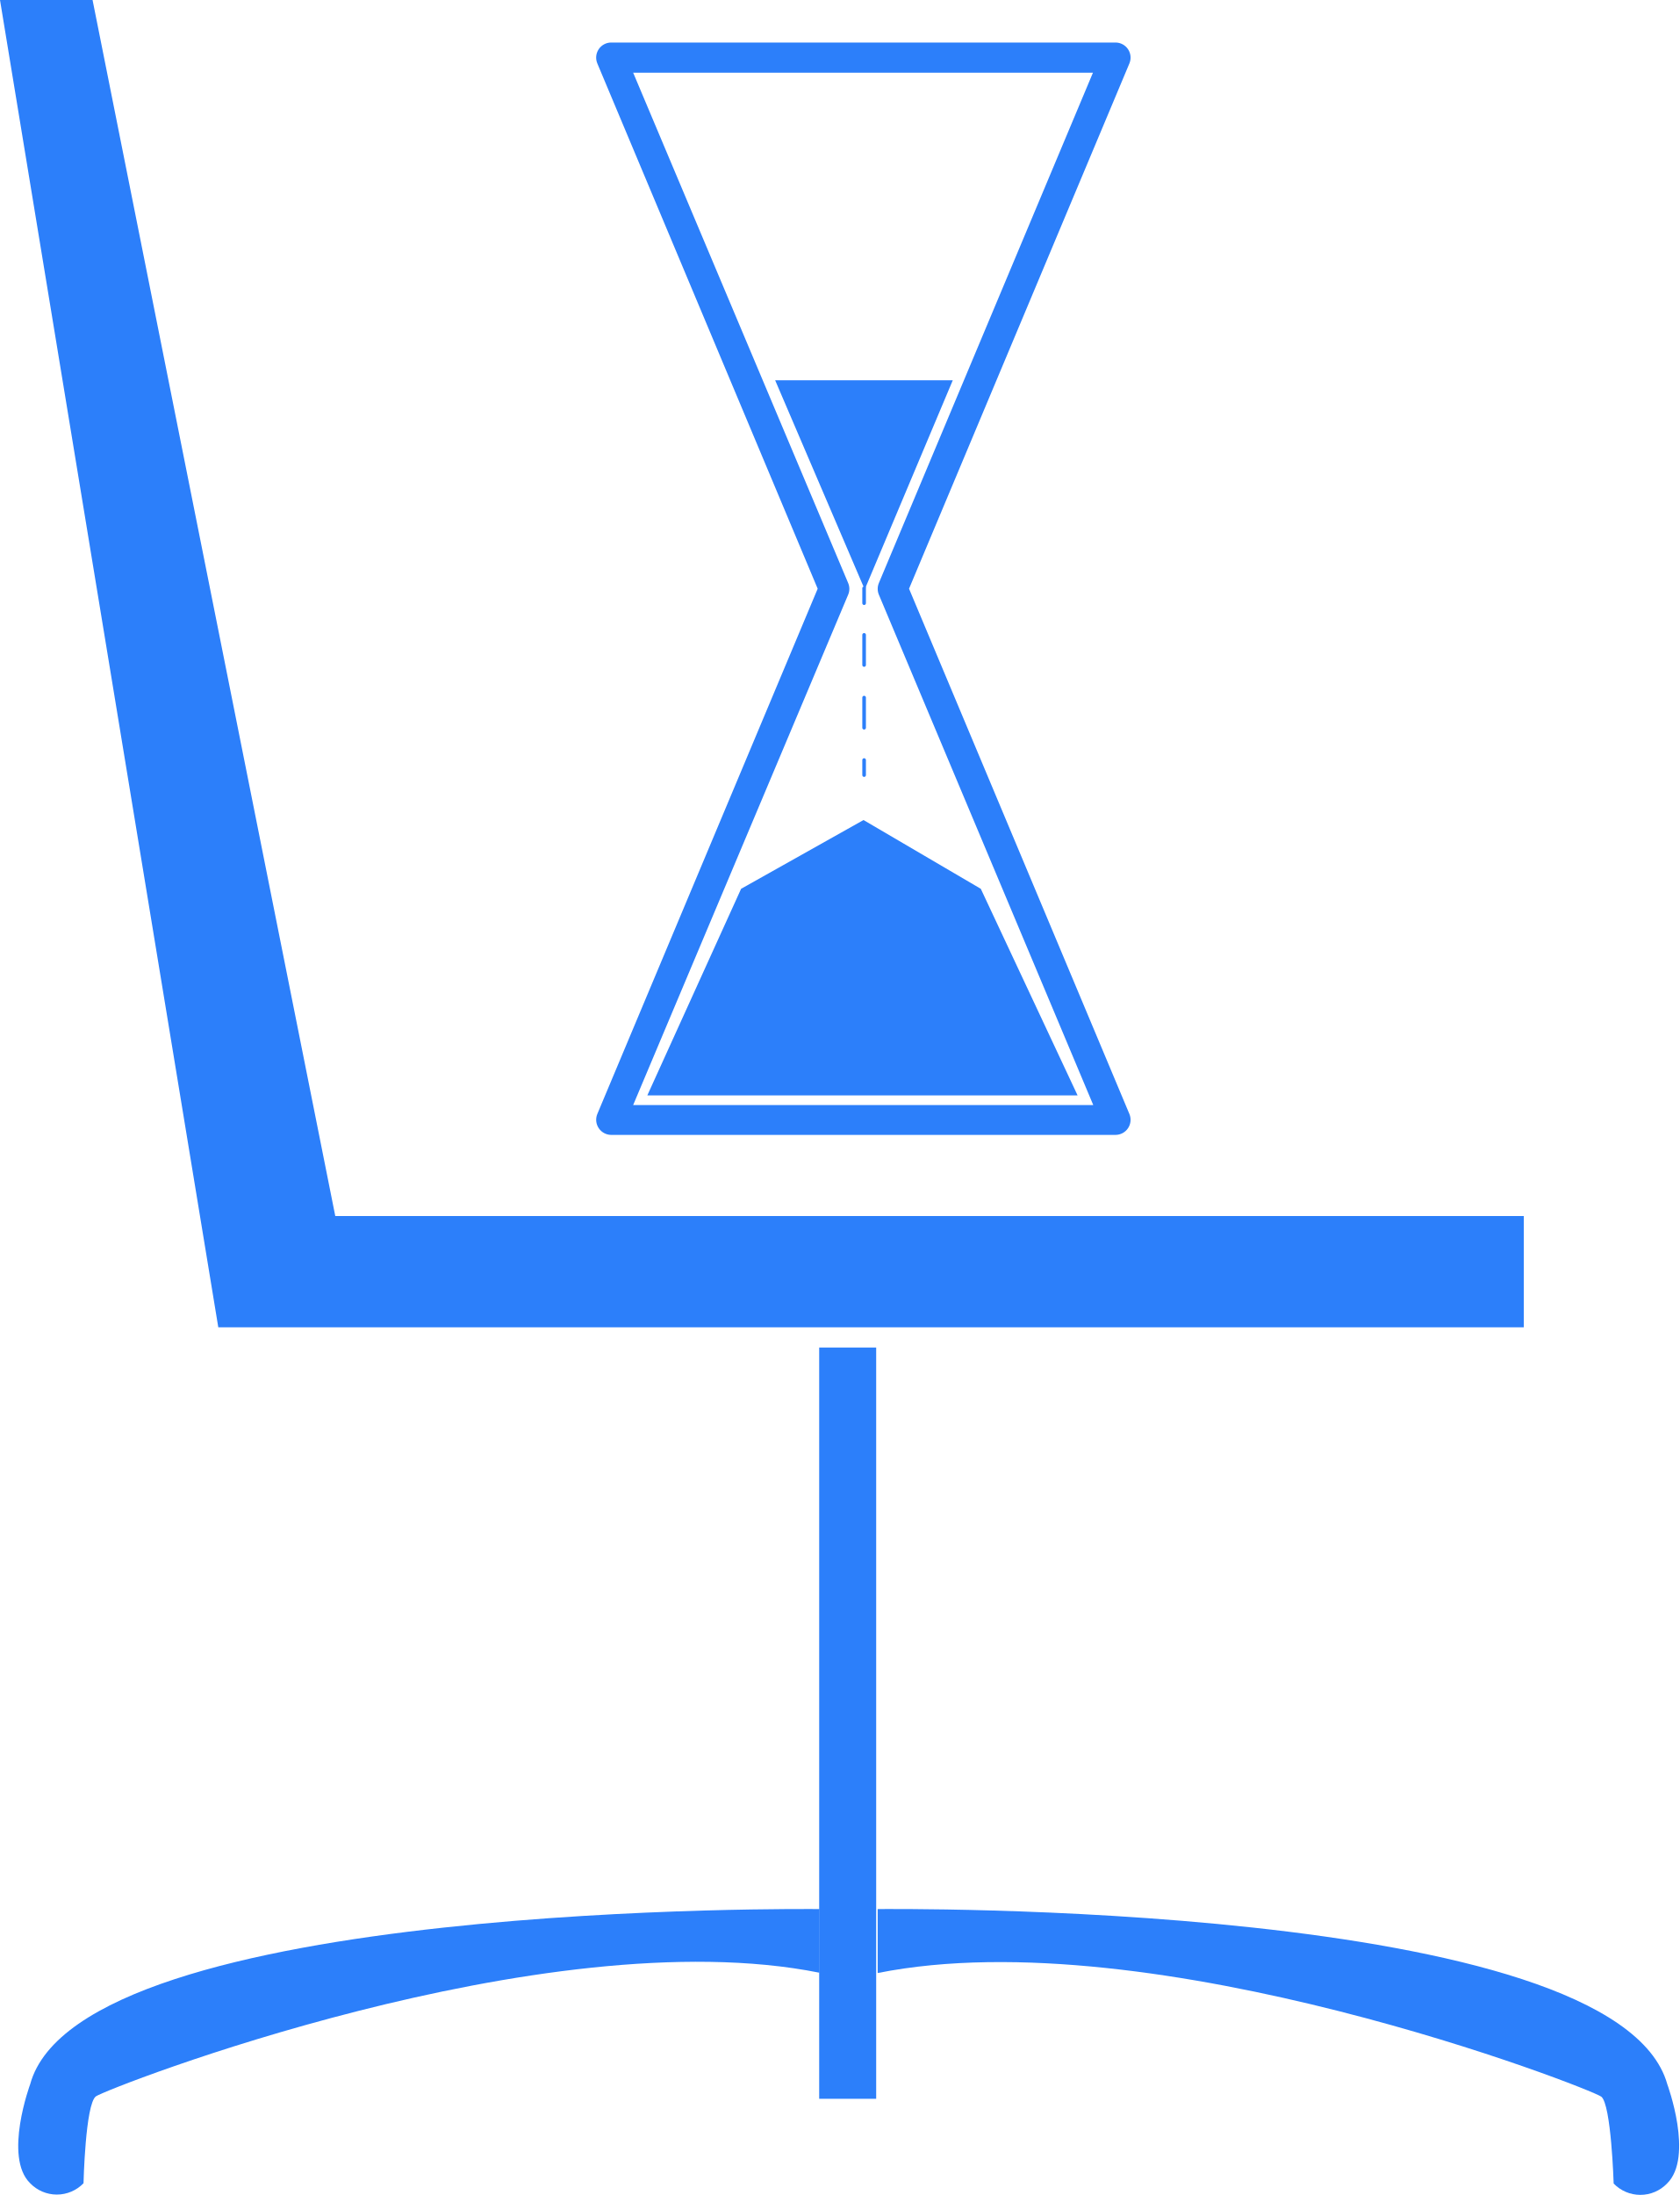
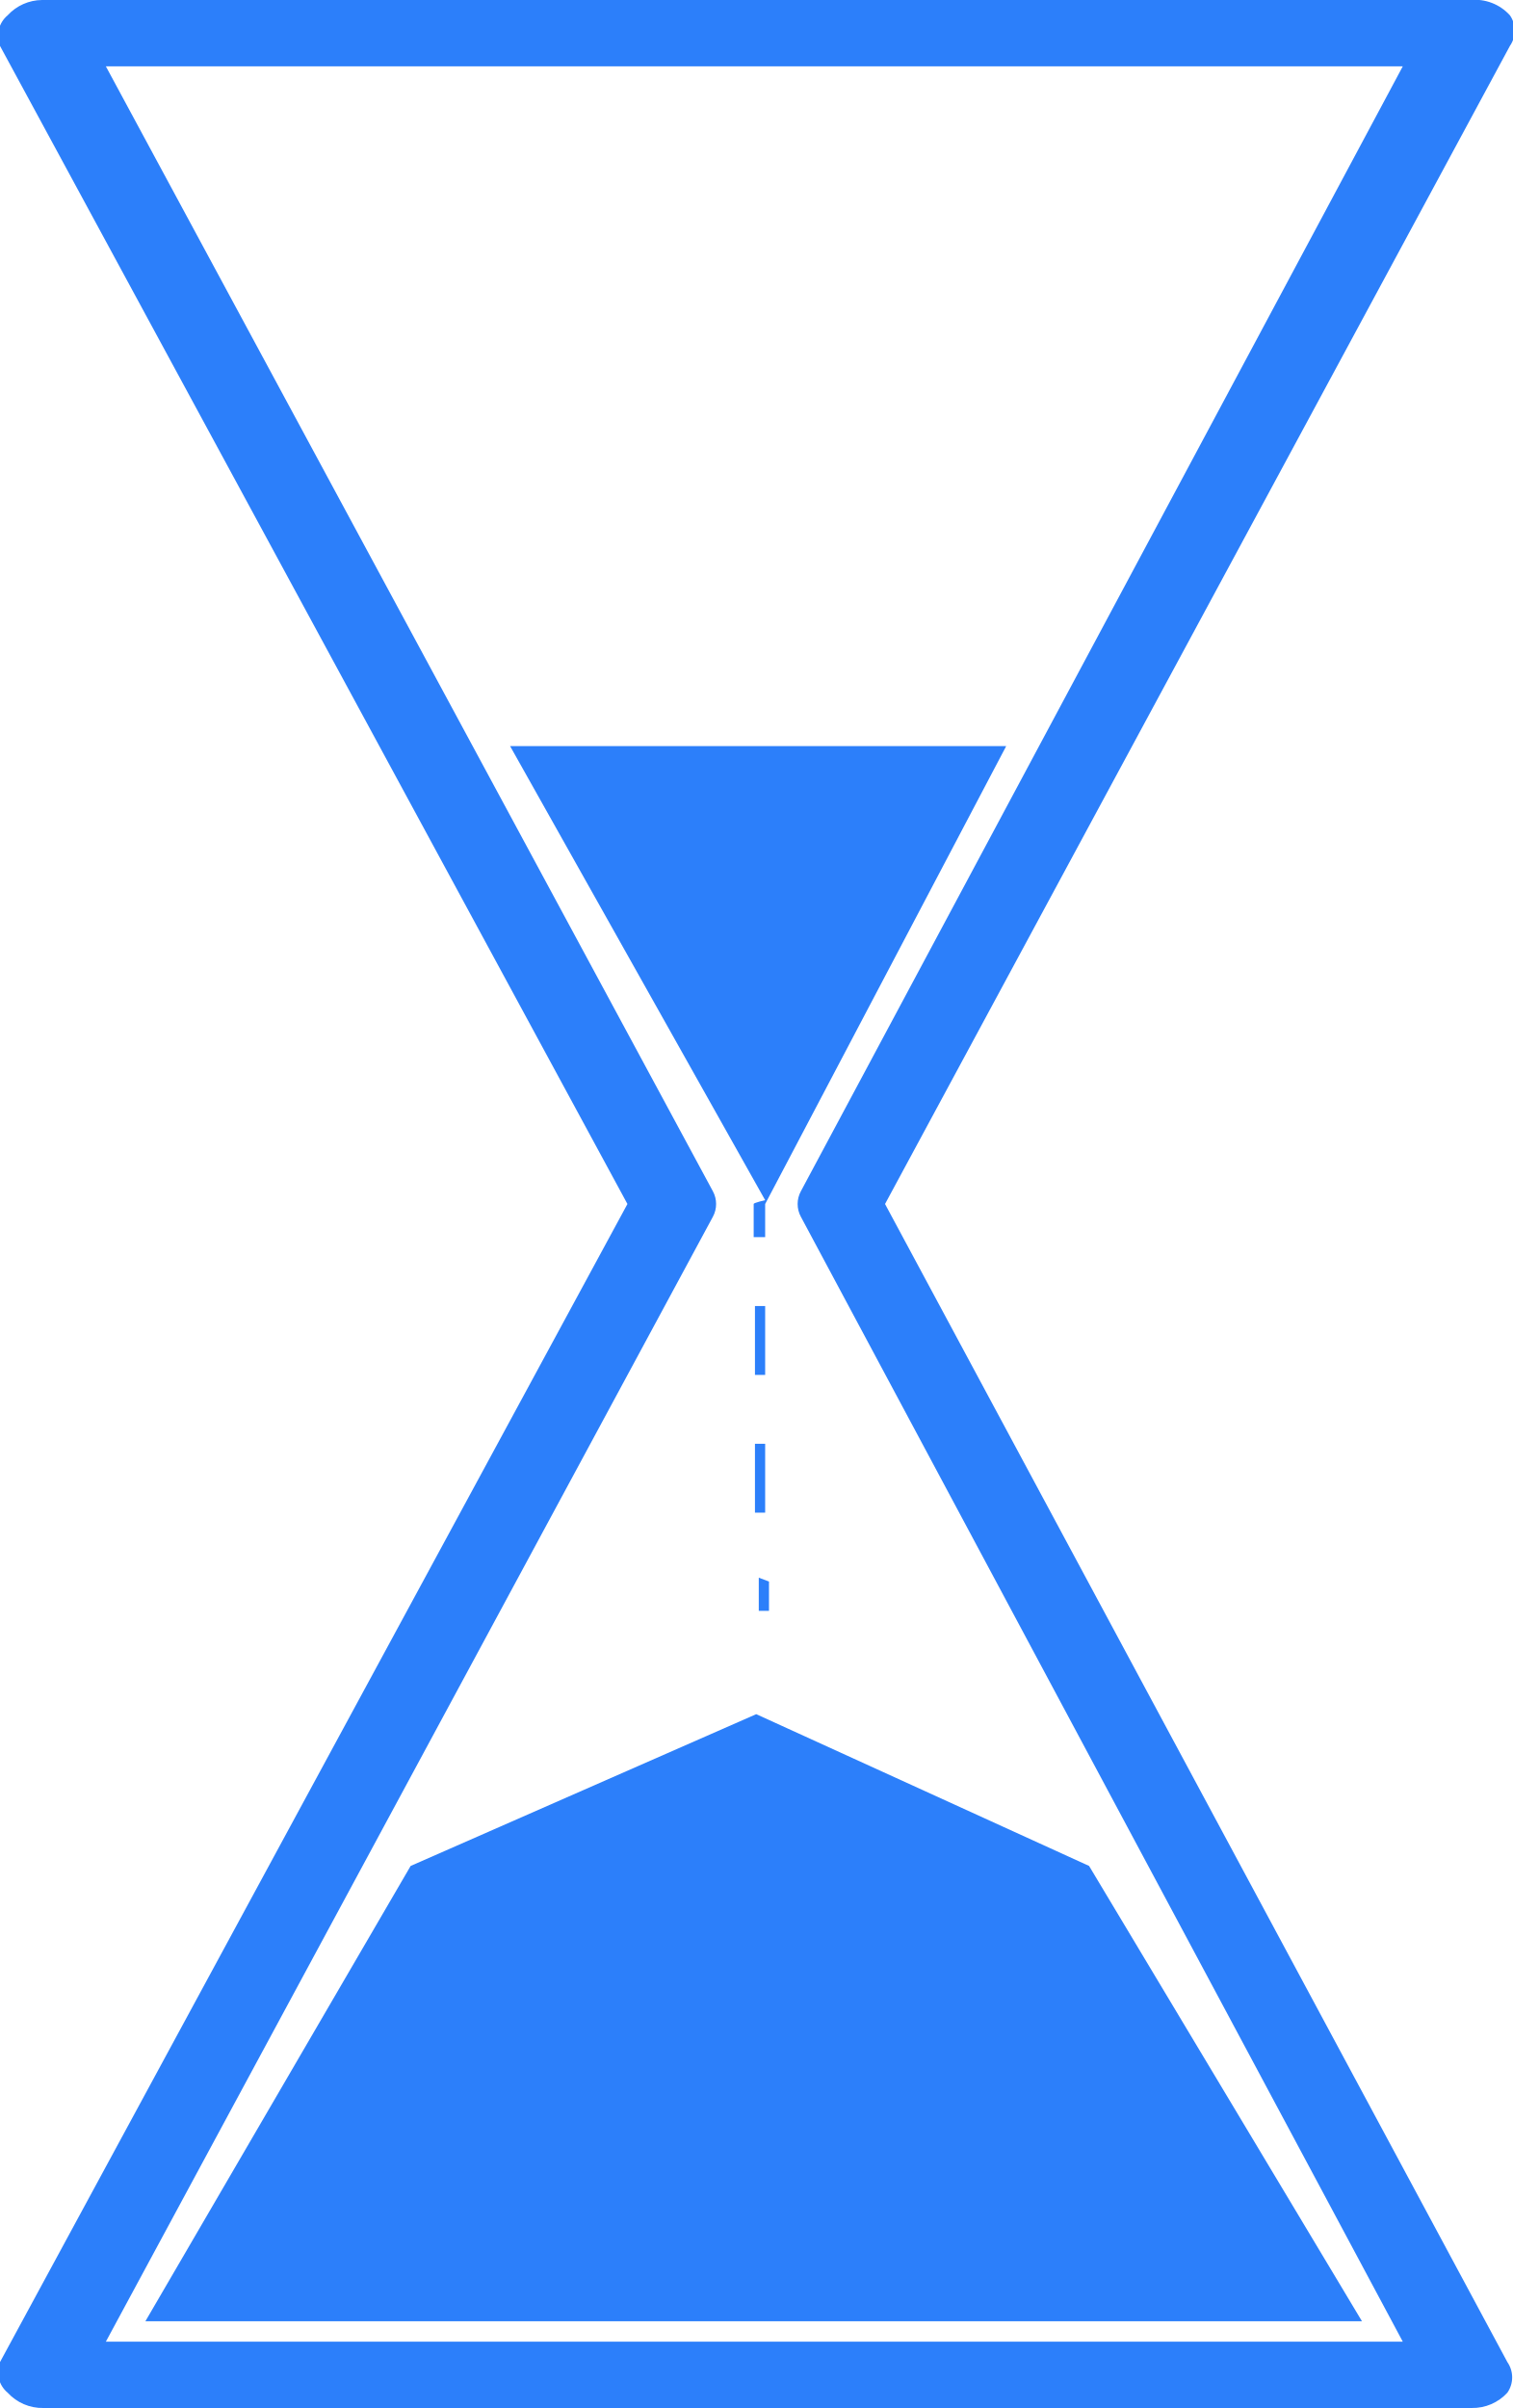
- <svg xmlns="http://www.w3.org/2000/svg" viewBox="0 0 55.7 72.78">
+ <svg xmlns="http://www.w3.org/2000/svg" viewBox="0 0 11.86 18.88">
  <defs>
    <style>.cls-1{fill:#2c7ffa;}</style>
  </defs>
  <g id="Layer_2" data-name="Layer 2">
-     <g id="Abscence">
-       <polygon class="cls-1" points="50.54 44.01 50.54 40.32 11.12 40.32 3.07 0 0 0 7.24 44.01 50.54 44.01" />
-       <rect class="cls-1" x="27.17" y="44.68" width="1.89" height="24.91" />
-       <path class="cls-1" d="M1,69.11s-.89,2.41,0,3.28a1.23,1.23,0,0,0,1.77,0s.06-2.62.41-2.88,14.87-5.93,24-4.1V63.3S2.66,63,1,69.11Z" />
-       <path class="cls-1" d="M55.3,69.11C53.59,63,29.11,63.3,29.11,63.3v2.12c9.15-1.83,23.67,3.84,24,4.1s.41,2.88.41,2.88a1.23,1.23,0,0,0,1.77,0C56.19,71.52,55.3,69.11,55.3,69.11Z" />
-       <path class="cls-1" d="M19.86,37.41a.5.5,0,0,0,.41.22H37a.5.5,0,0,0,.46-.69L30.15,19.52,37.46,2.1A.5.5,0,0,0,37,1.41H20.27a.5.5,0,0,0-.46.69l7.31,17.42L19.81,36.94A.5.5,0,0,0,19.86,37.41Zm8.27-17.69a.49.49,0,0,0,0-.39L21,2.41H36.25L29.15,19.33a.5.5,0,0,0,0,.39l7.11,16.92H21Z" />
-       <polygon class="cls-1" points="32.53 29.47 28.64 27.19 24.58 29.47 21.47 36.32 35.74 36.32 32.53 29.47" />
-       <path class="cls-1" d="M28.6,19.52V20a.06.06,0,1,0,.12,0v-.5a.06.06,0,0,0,0-.05l2.88-6.84H25.71l2.93,6.84A.06.06,0,0,0,28.6,19.52Z" />
-       <path class="cls-1" d="M28.72,23.13a.06.06,0,0,0-.12,0v1a.06.06,0,1,0,.12,0Z" />
-       <path class="cls-1" d="M28.72,21.05a.06.06,0,1,0-.12,0v1a.06.06,0,0,0,.12,0Z" />
-       <path class="cls-1" d="M28.66,25.14a.06.06,0,0,0-.06.06v.5a.06.06,0,0,0,.12,0v-.5A.06.06,0,0,0,28.66,25.14Z" />
+     <g id="Abscence_copy" data-name="Abscence copy">
+       <path class="cls-1" d="M.06,18.76a.37.37,0,0,0,.28.12h11.2a.37.37,0,0,0,.28-.12.21.21,0,0,0,0-.24L6.94,9.44,11.84.36a.21.21,0,0,0,0-.24A.37.37,0,0,0,11.53,0H.33A.37.37,0,0,0,.06.12.21.21,0,0,0,0,.36L4.92,9.44,0,18.52A.21.21,0,0,0,.06,18.76ZM5.59,9.54a.21.21,0,0,0,0-.2L.83.52H11L6.28,9.34a.21.21,0,0,0,0,.2L11,18.36H.83Z" />
+       <polygon class="cls-1" points="8.54 14.63 5.93 13.44 3.22 14.63 1.14 18.2 10.68 18.2 8.54 14.63" />
+       <path class="cls-1" d="M5.91,9.44V9.7A0,0,0,0,0,6,9.7V9.44s0,0,0,0L7.89,5.85H4l2,3.56S5.91,9.43,5.91,9.44Z" />
+       <path class="cls-1" d="M6,11.32a0,0,0,0,0-.08,0v.54a0,0,0,0,0,.08,0Z" />
+       <path class="cls-1" d="M6,10.24a0,0,0,0,0-.08,0v.54a0,0,0,0,0,.08,0Z" />
+       <path class="cls-1" d="M5.95,12.37a0,0,0,0,0,0,0v.26a0,0,0,0,0,.08,0V12.4A0,0,0,0,0,5.95,12.37Z" />
    </g>
  </g>
</svg>
